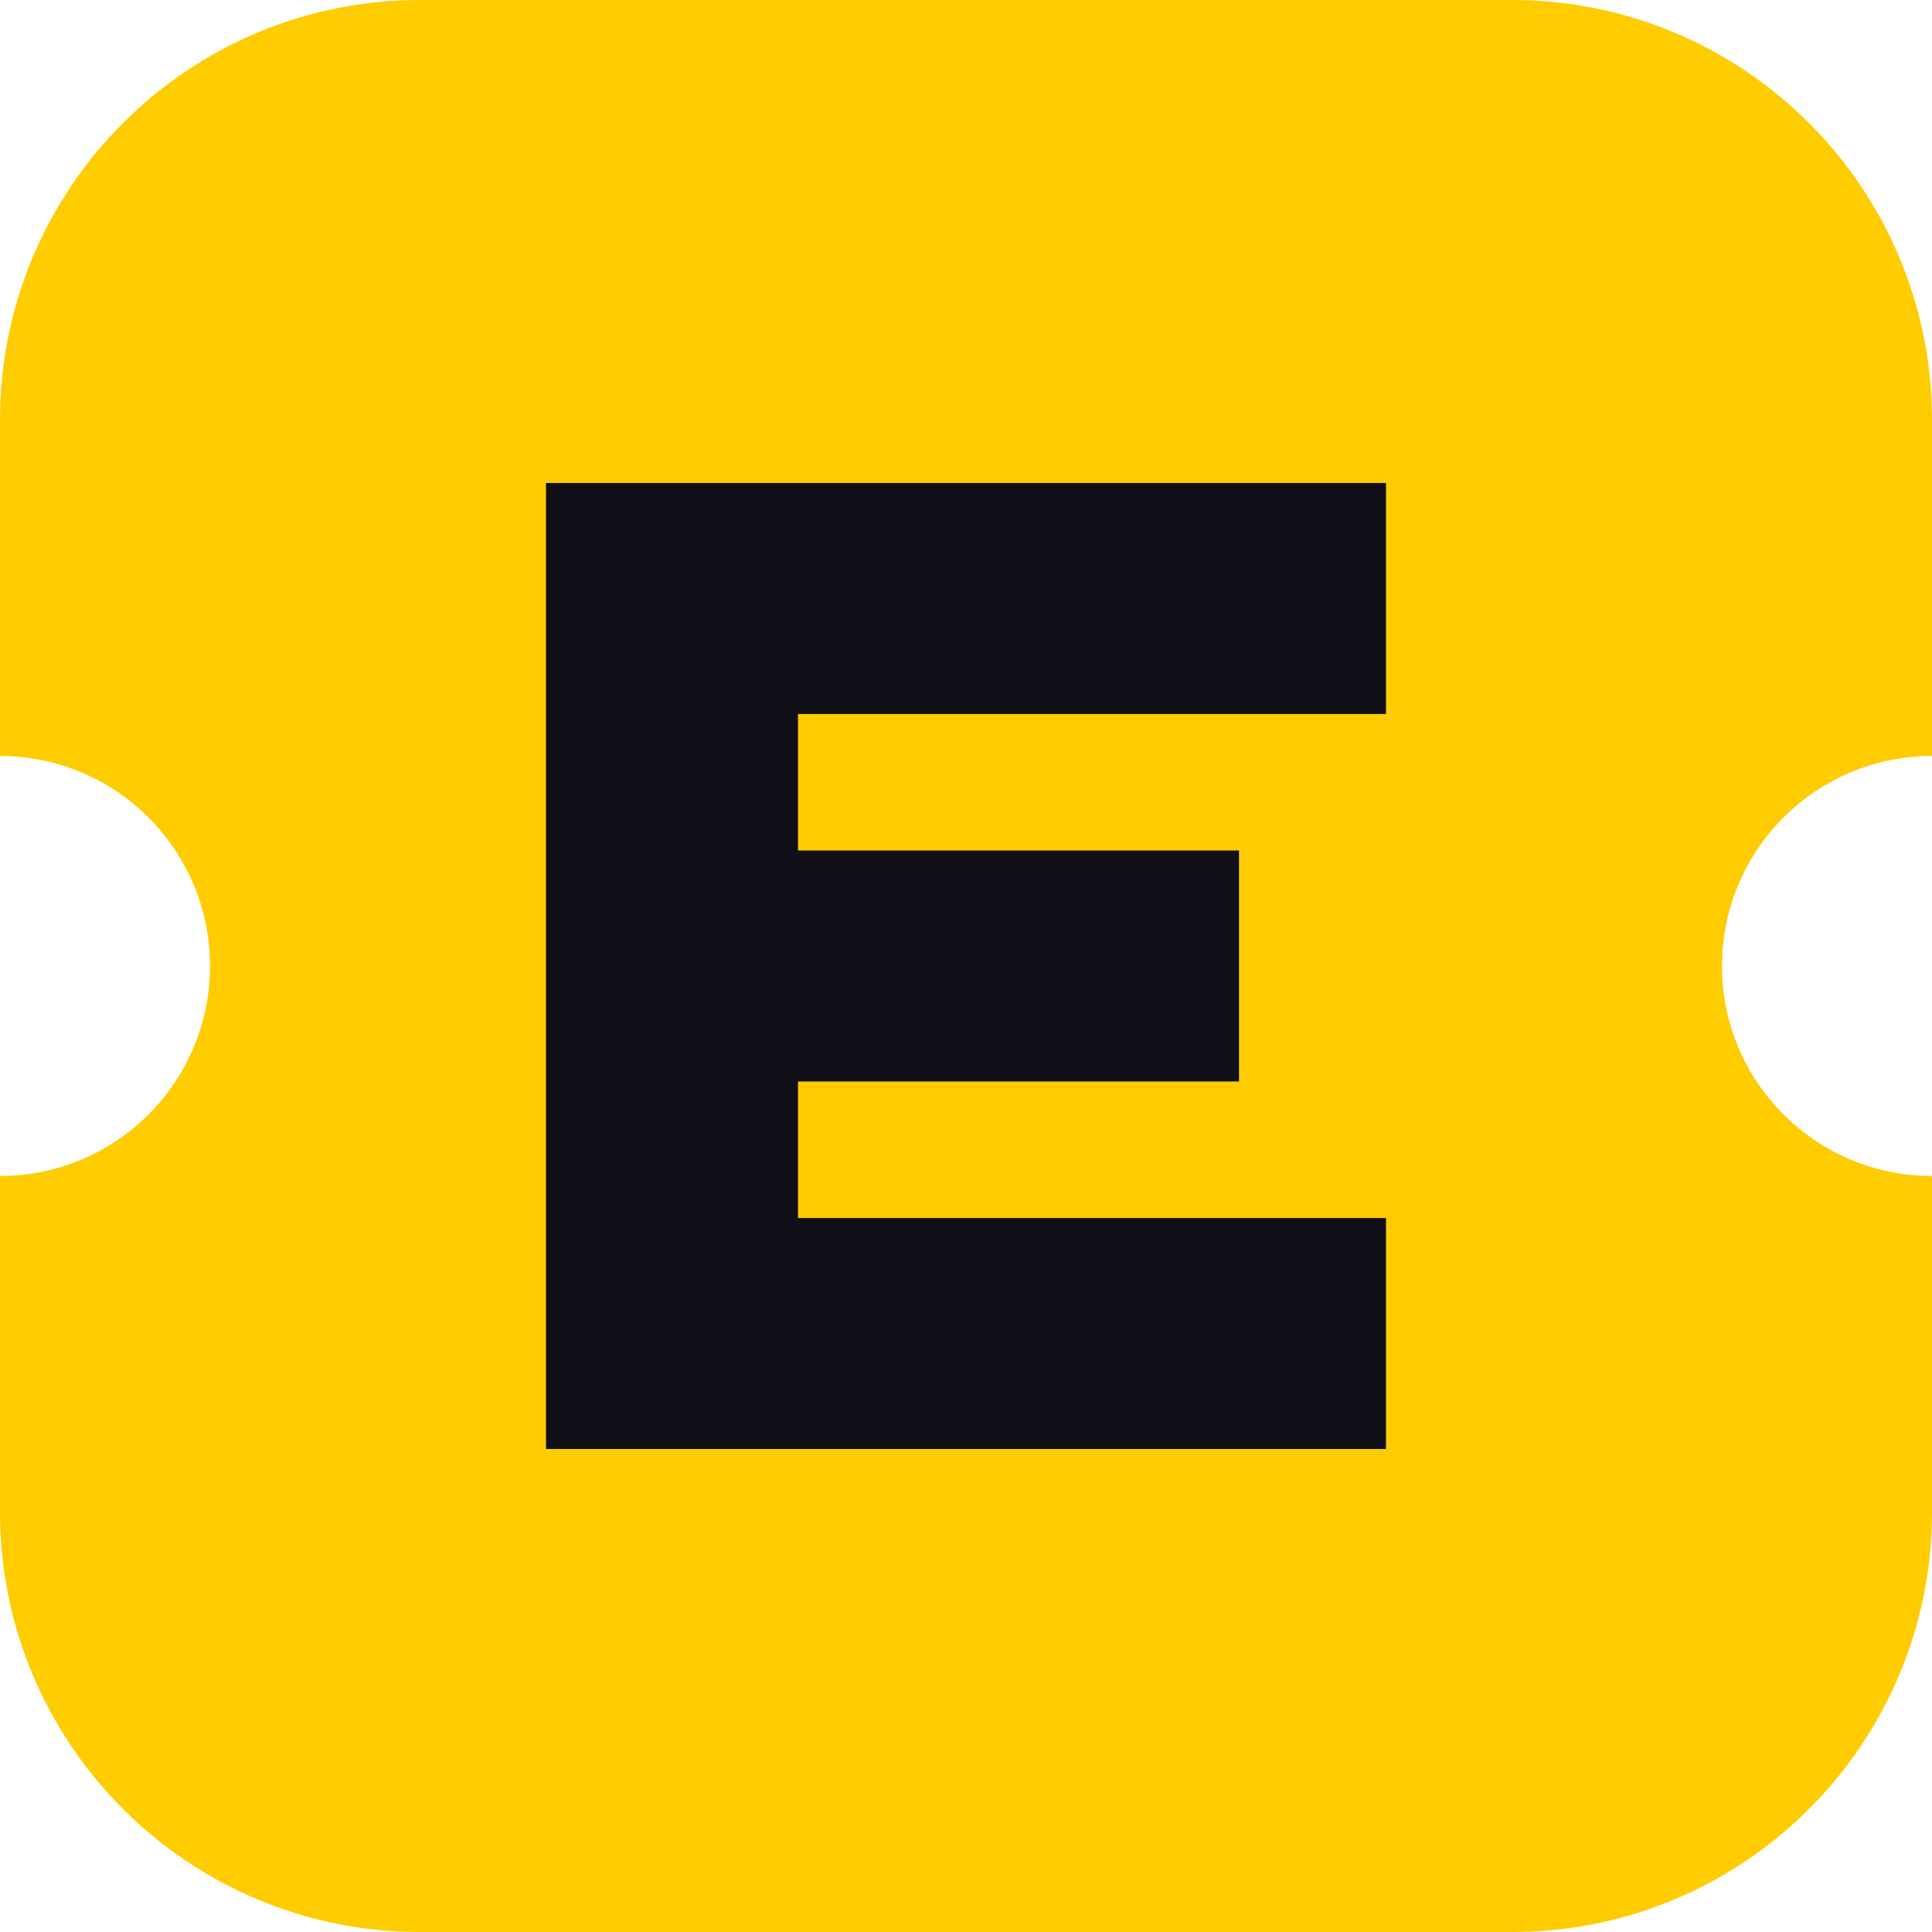
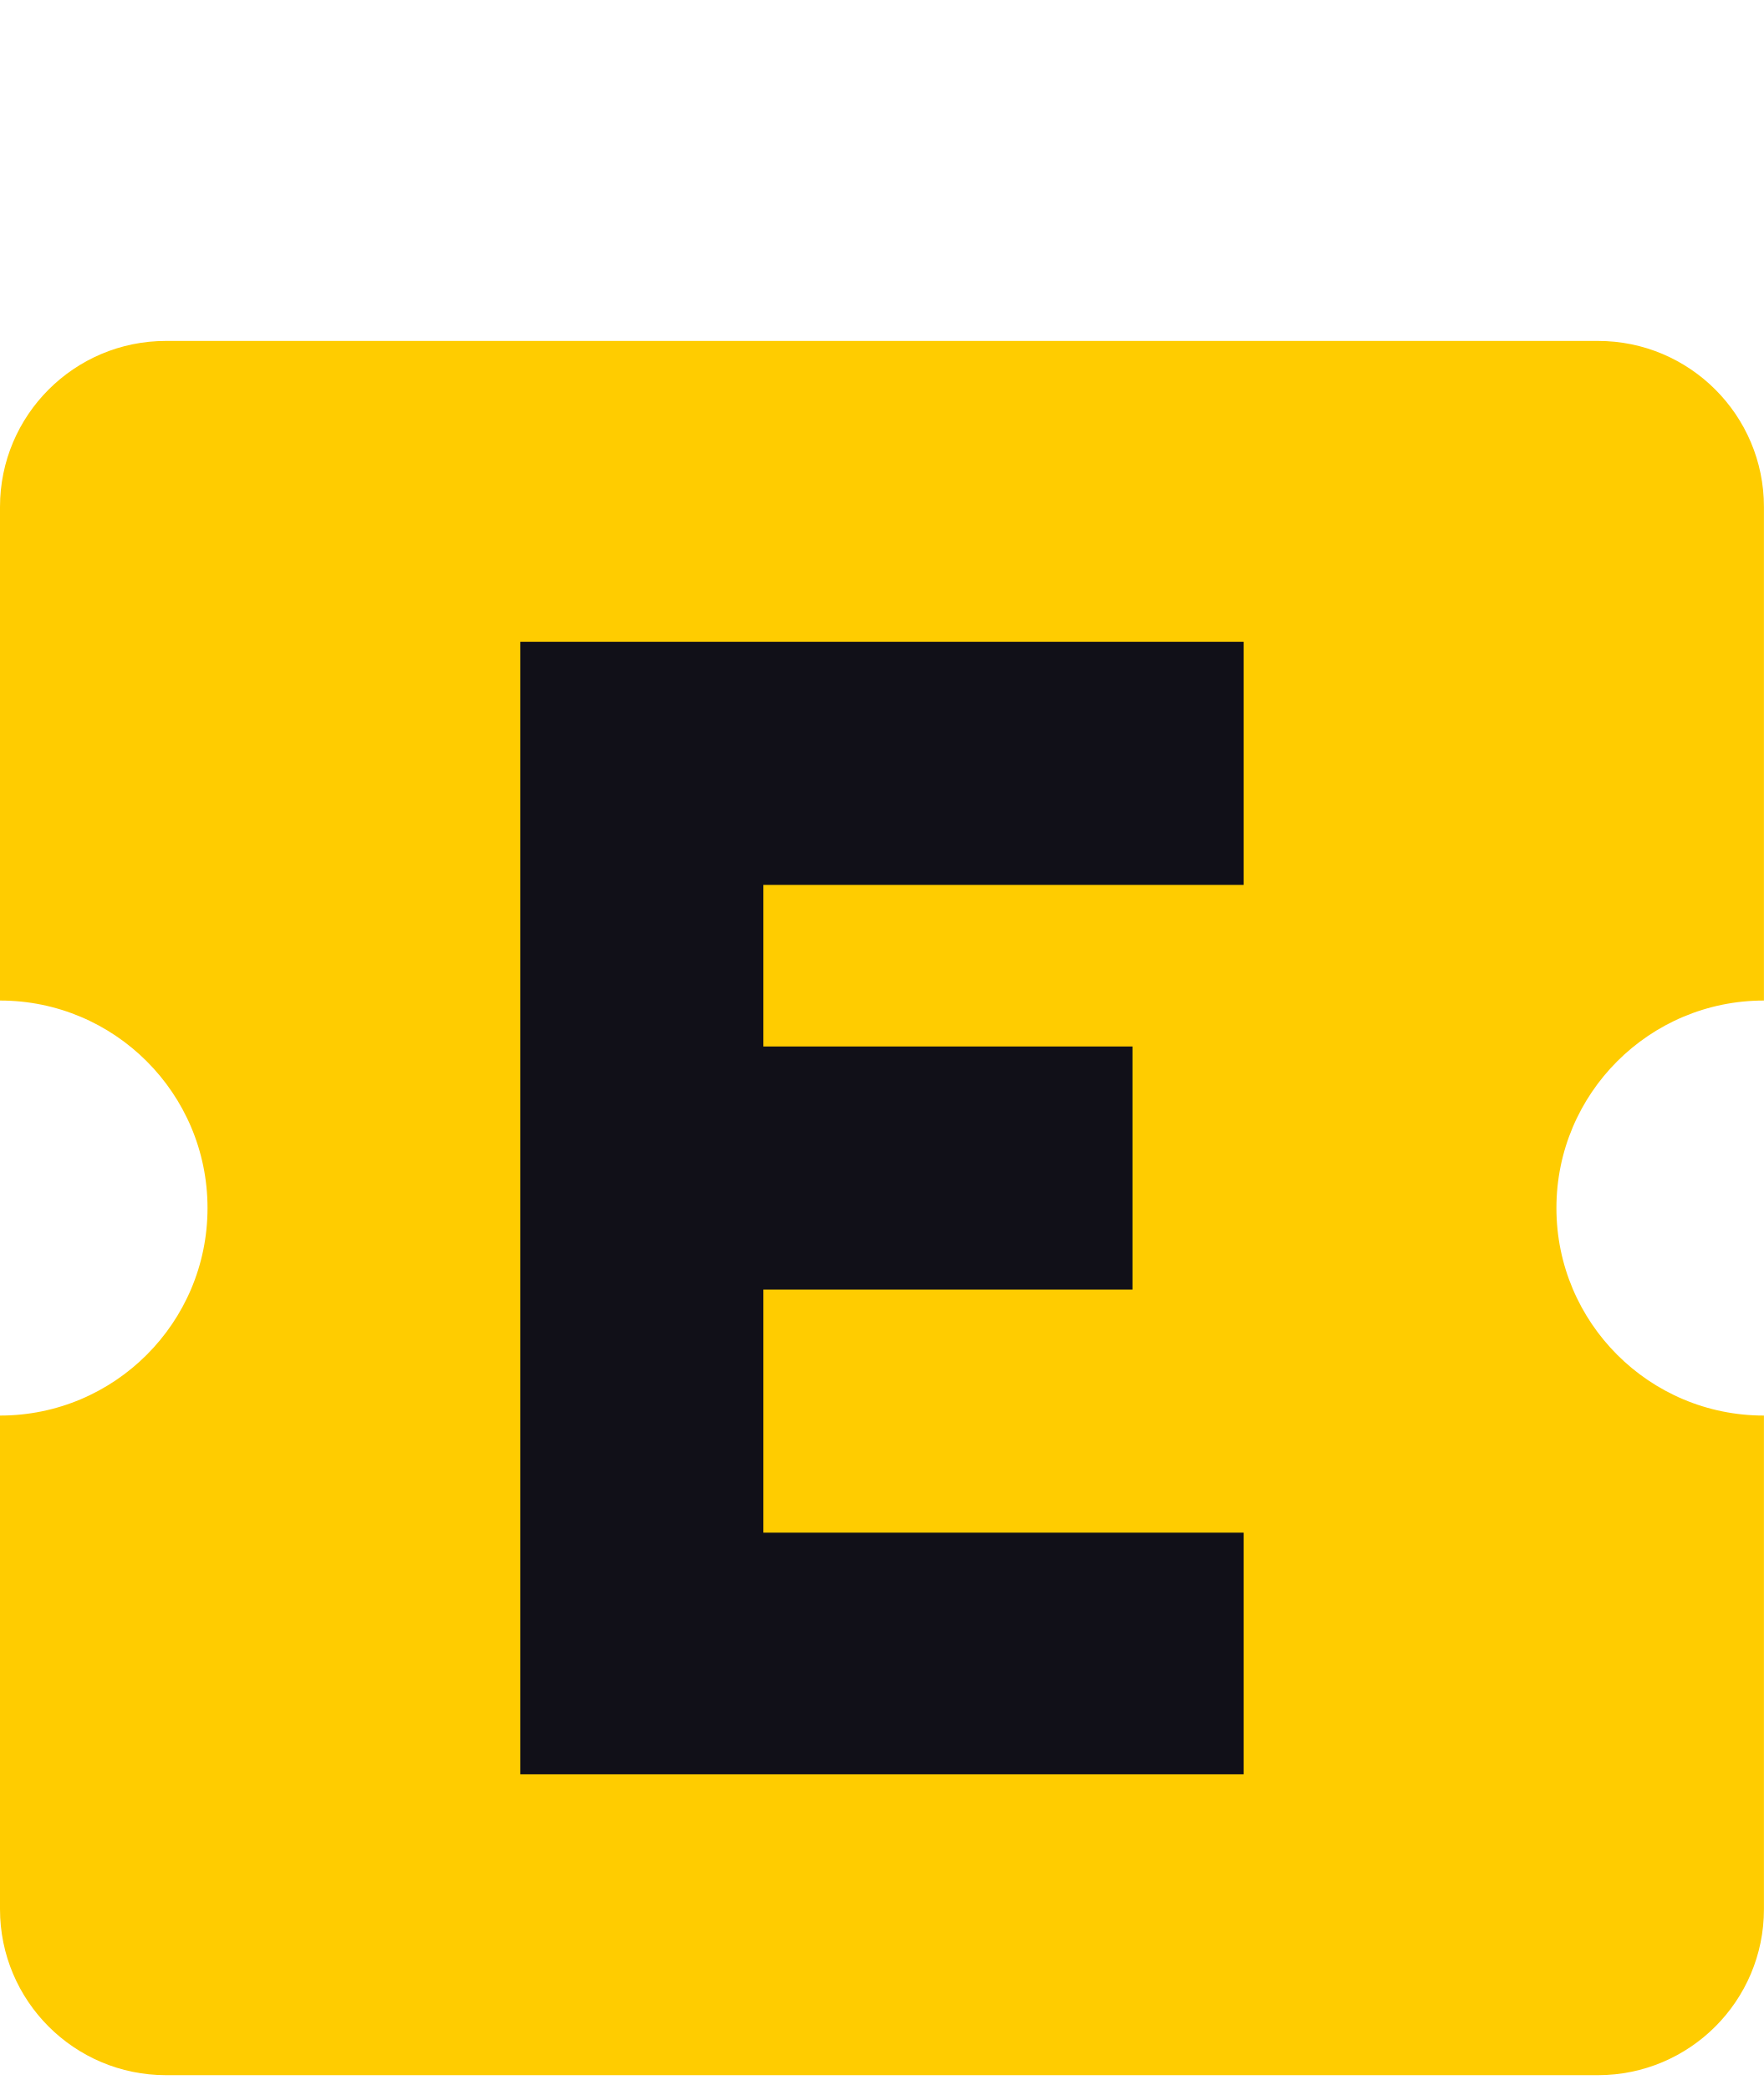
- <svg xmlns="http://www.w3.org/2000/svg" viewBox="0 0 460 460" width="920" height="920">
-   <path d="M100 0H360A100 100 0 0 1 460 100V180A50 50 0 0 0 460 280V360A100 100 0 0 1 360 460H100A100 100 0 0 1 0 360V280A50 50 0 0 0 0 180V100A100 100 0 0 1 100 0Z" fill="#FFCC00" />
-   <path d="M130 115H330V170H190V202.5H295V257.5H190V290H330V345H130Z" fill="#111018" />
+ <svg xmlns="http://www.w3.org/2000/svg" viewBox="0 -121 119 141" width="238" height="282">
+   <path d="M11.2 -98H107.8A11.2 11.2 0 0 1 119 -86.8V-53.5A14 14 0 0 0 119 -25.5V7.8A11.2 11.2 0 0 1 107.8 19H11.2A11.2 11.2 0 0 1 0 7.8V-25.5A14 14 0 0 0 0 -53.5V-86.8A11.2 11.2 0 0 1 11.2 -98Z" fill="#FFCC00" />
+   <path d="M83.9-1.3L35.1-1.3L35.1-77.7L83.9-77.7L83.9-61.3L51.5-61.3L51.5-50.4L76.4-50.4L76.4-34.0L51.5-34.0L51.5-17.6L83.9-17.6L83.9-1.3Z" fill="#111018" />
</svg>
